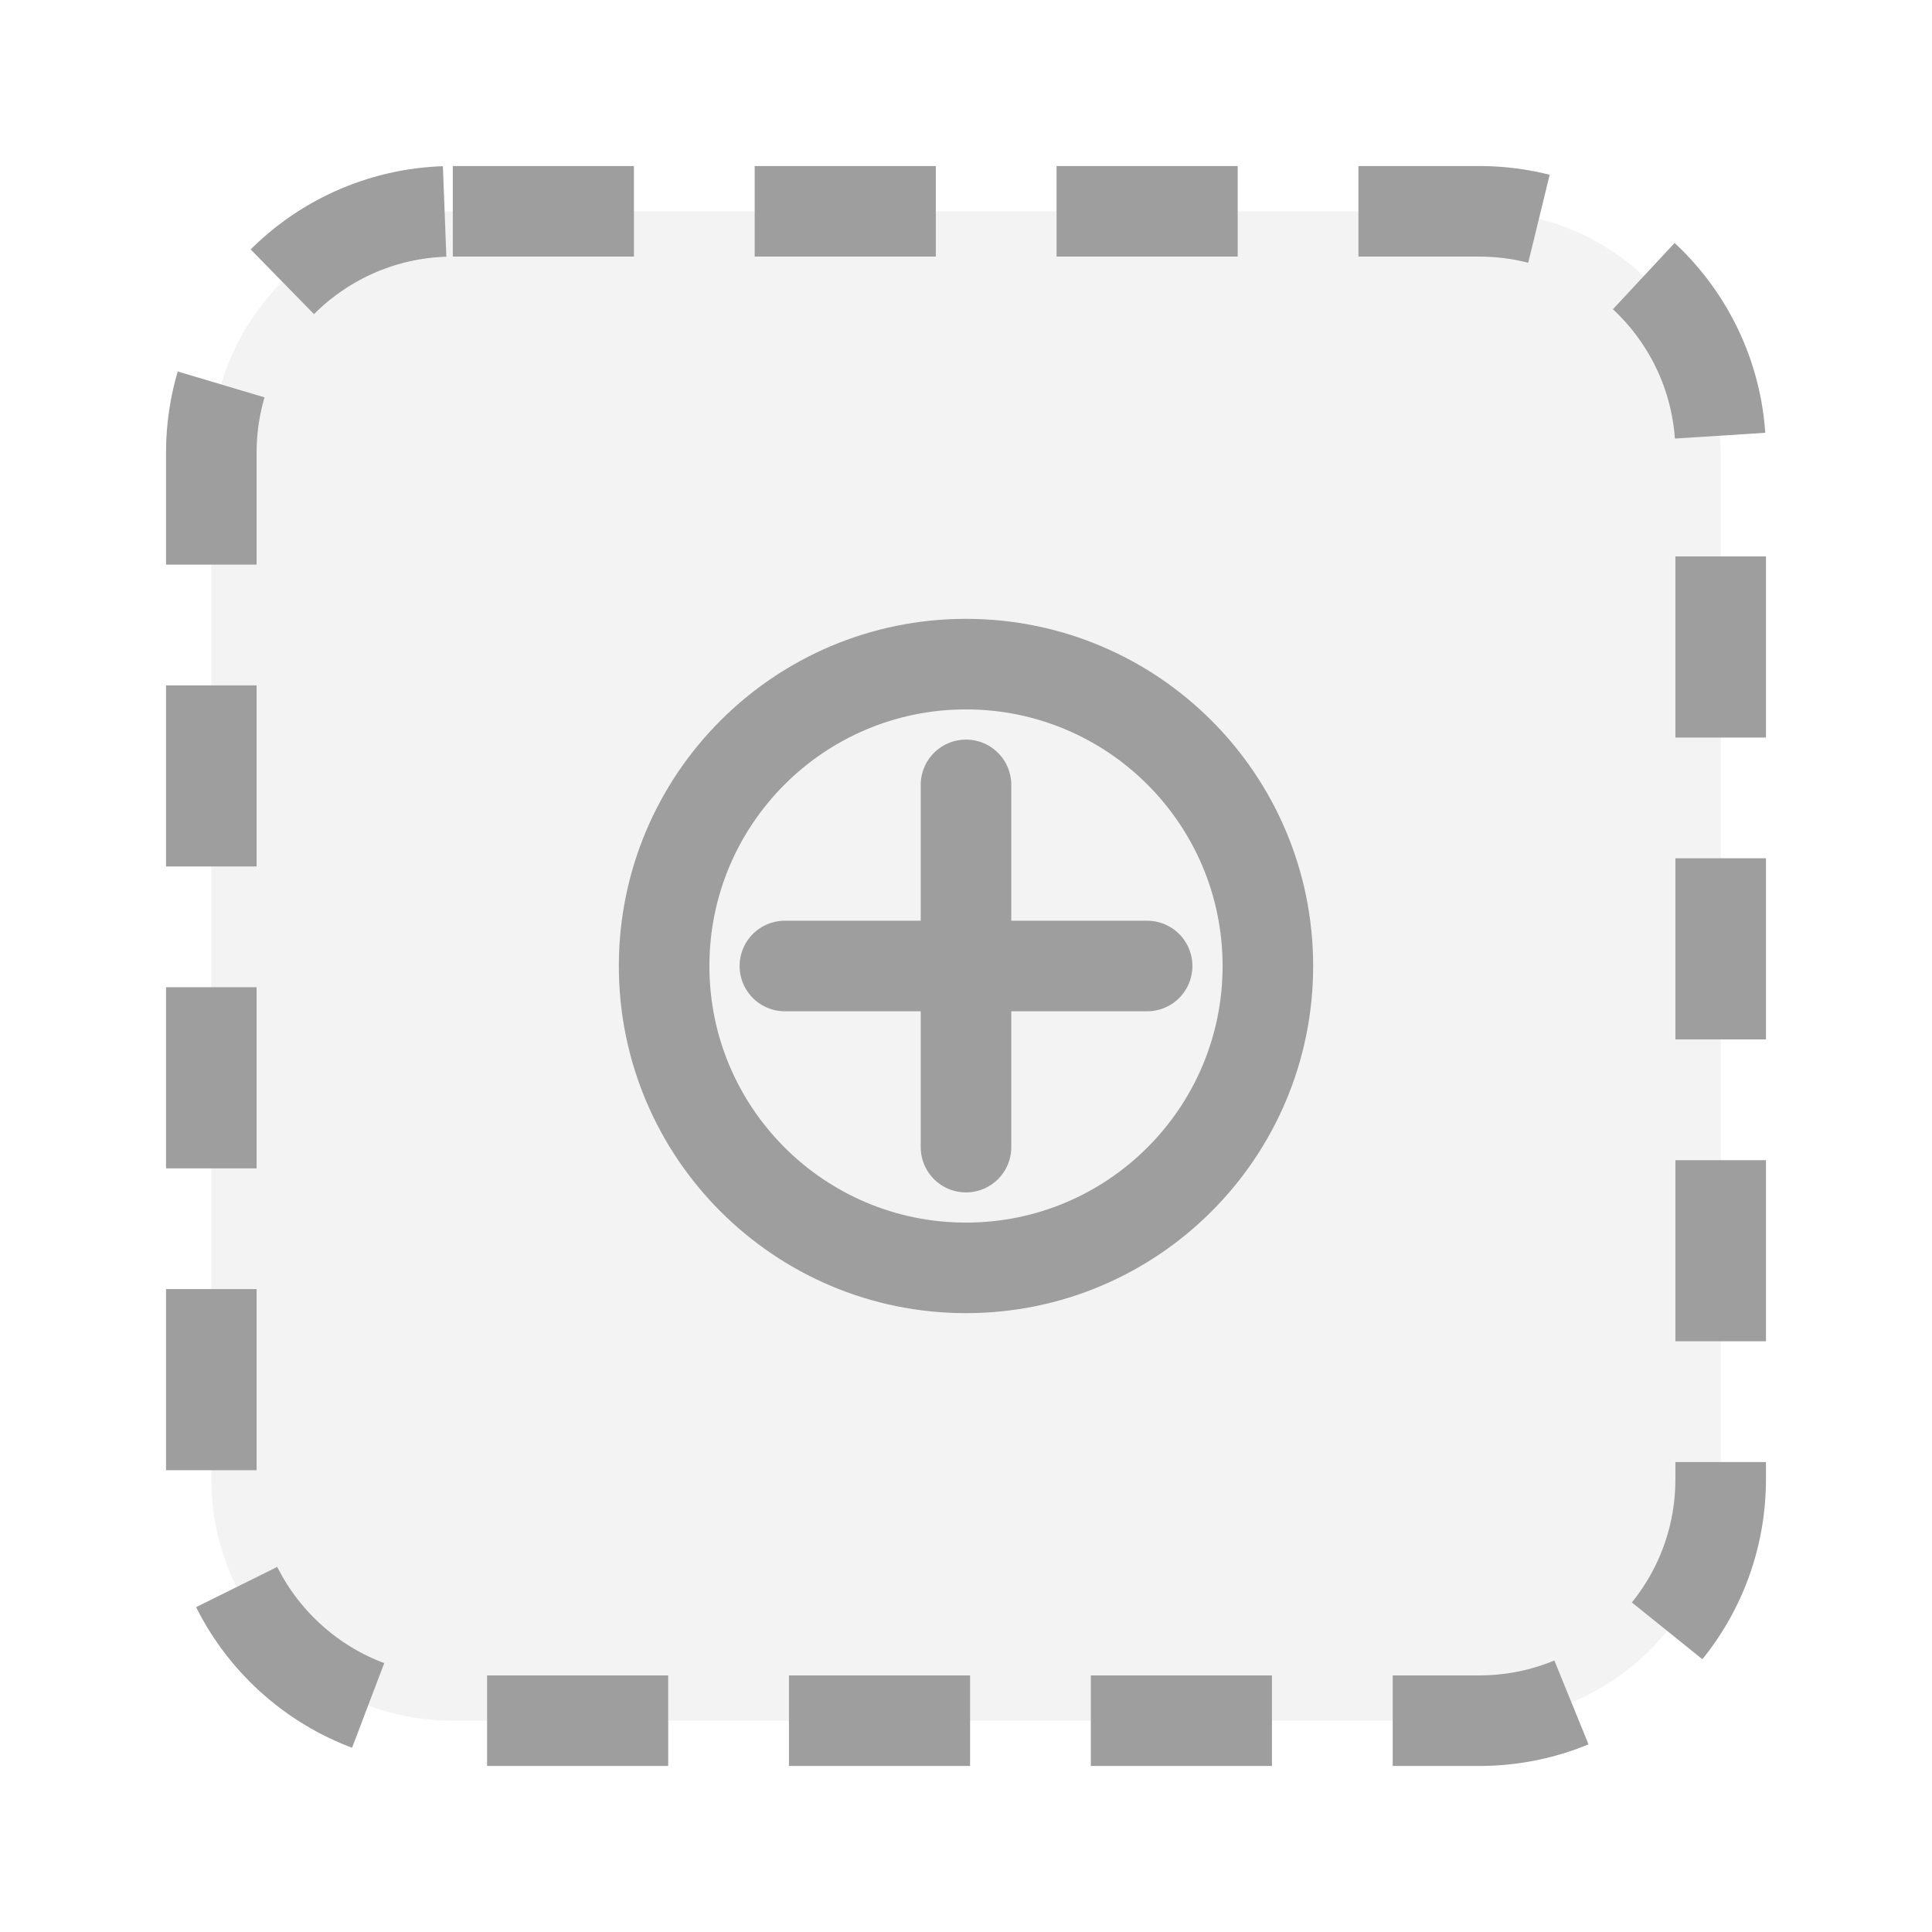
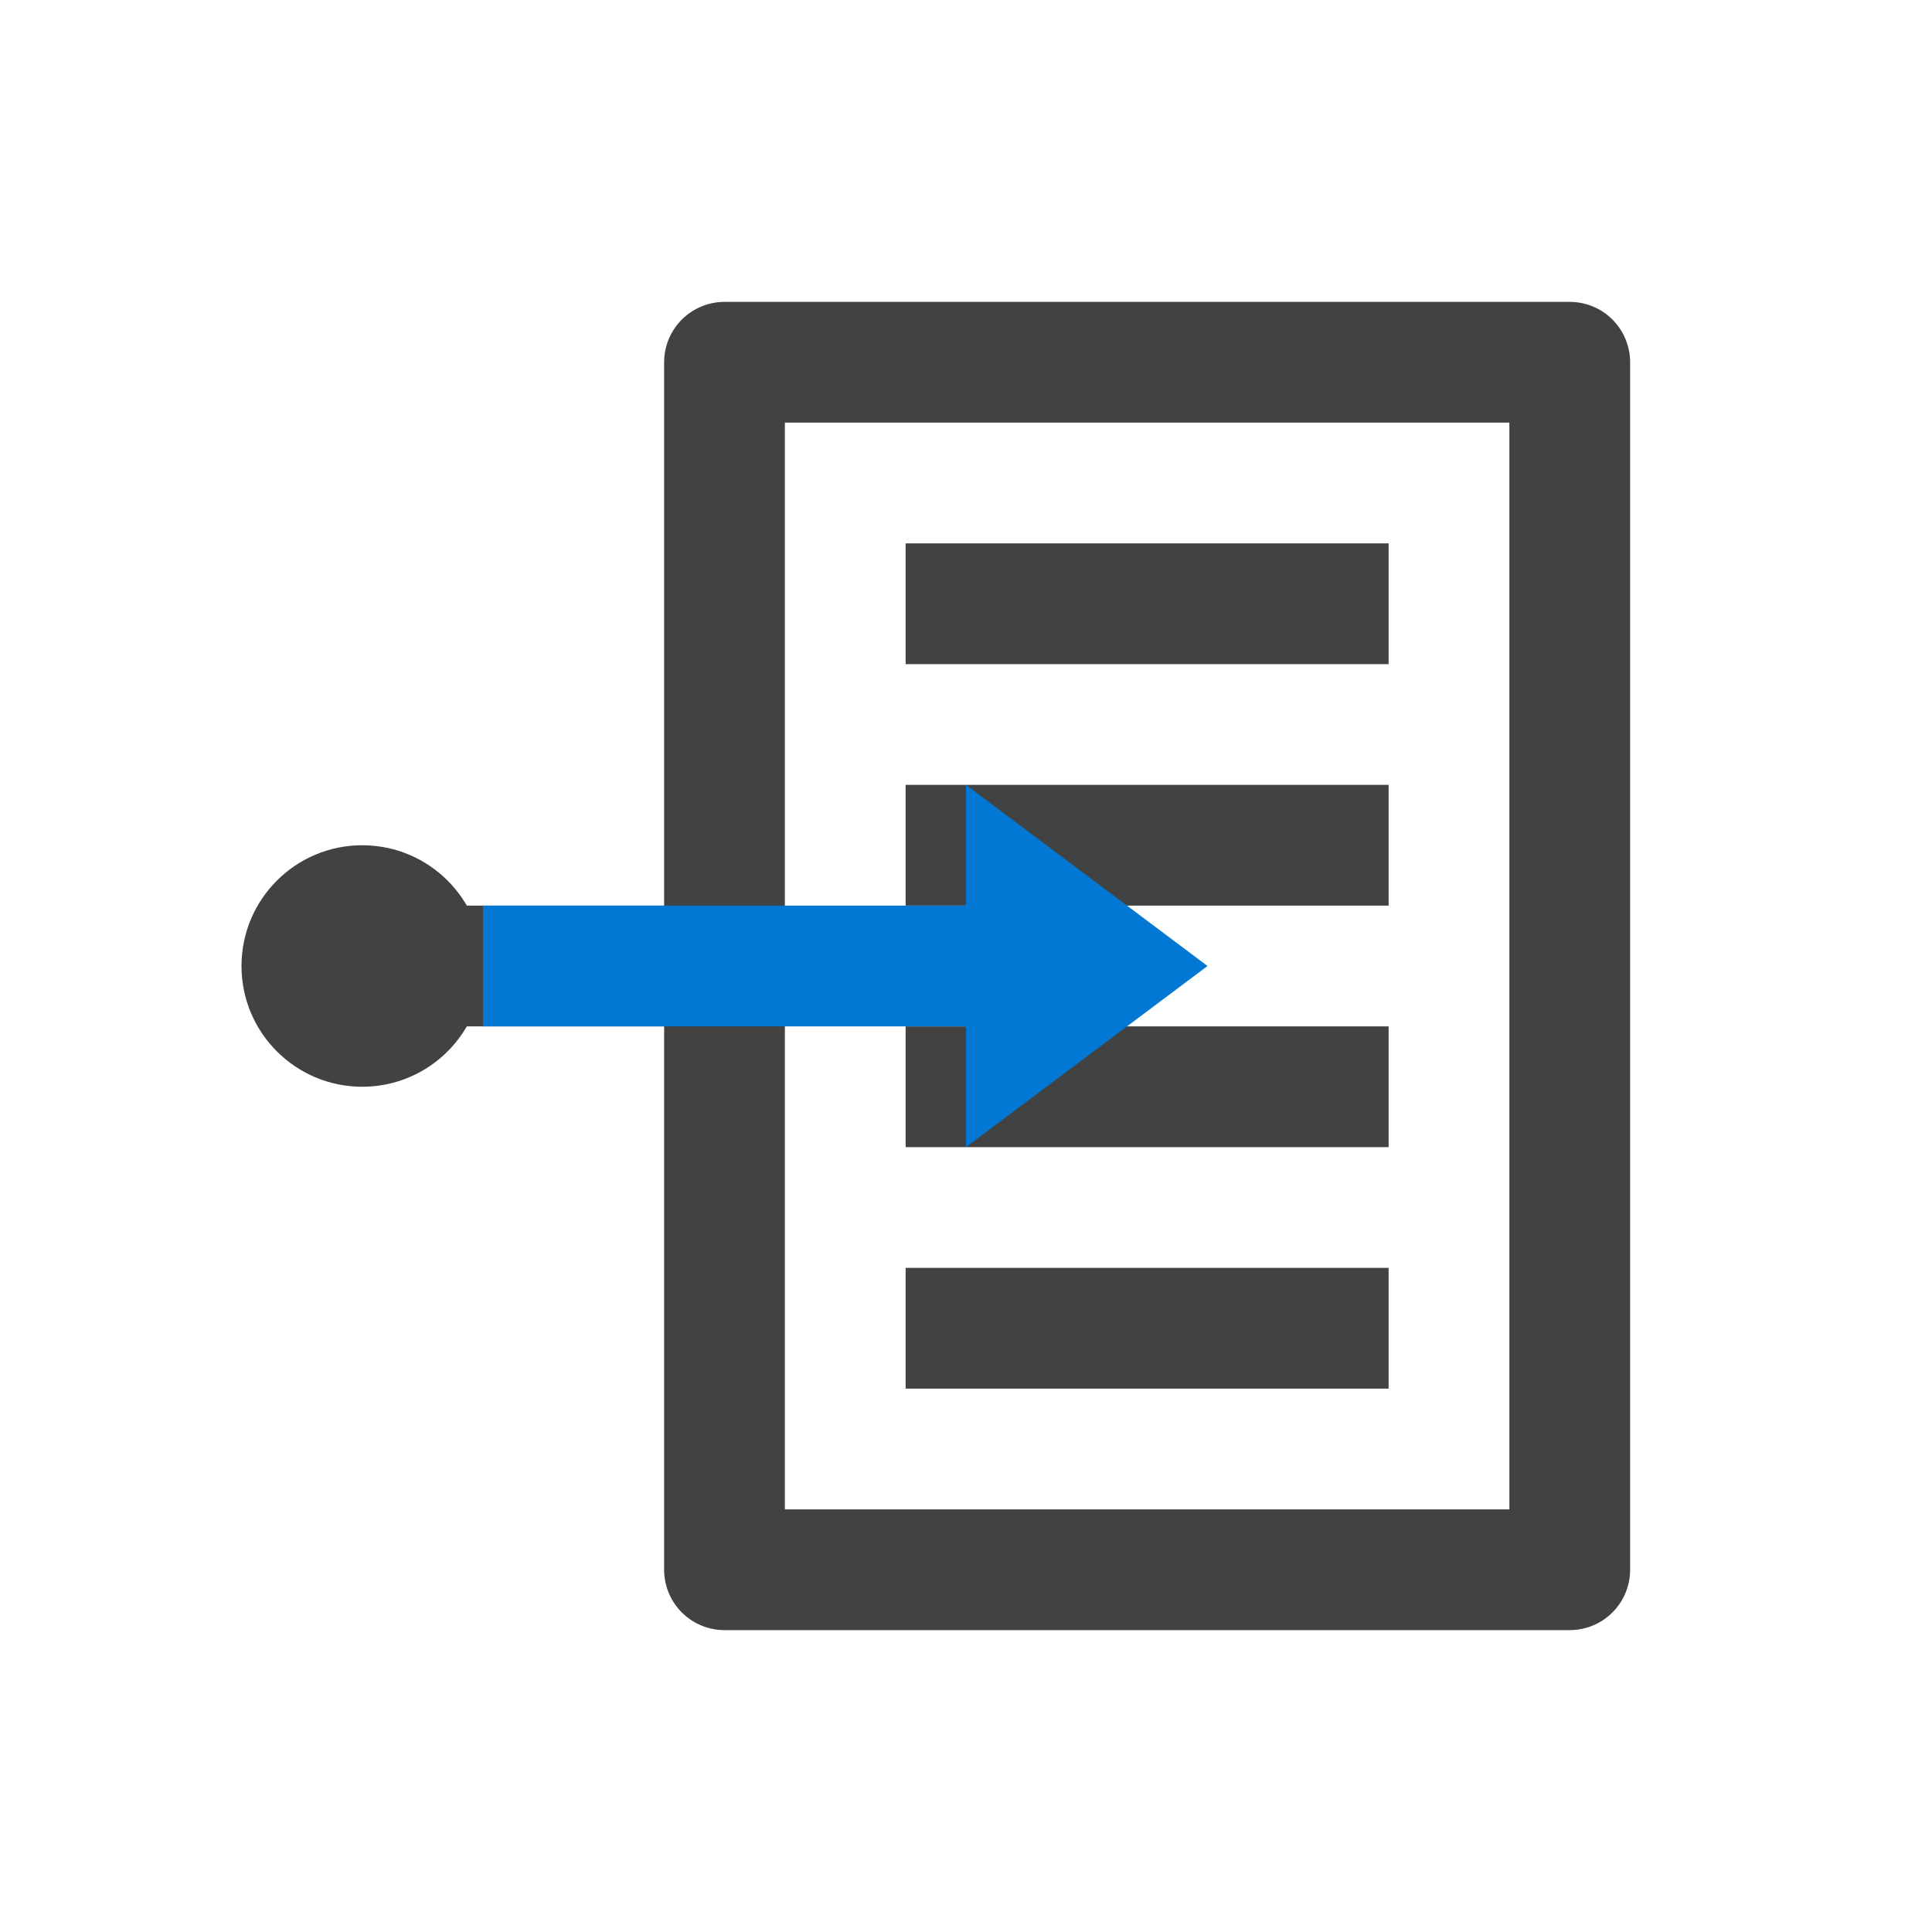
<svg xmlns="http://www.w3.org/2000/svg" width="32" height="32" viewBox="0 0 32 32">
-   <g id="sql-execution-plan-HashMatch-placeholder">
-     <rect x="3.5" y="3.5" width="25" height="25" rx="4" ry="4" fill="#F3F3F3" stroke="#9E9E9E" stroke-width="1.5" stroke-dasharray="3 2" />
-     <circle cx="16" cy="16" r="5" fill="none" stroke="#9E9E9E" stroke-width="1.5" />
-     <path d="M 13 16 L 19 16 M 16 13 L 16 19" stroke="#9E9E9E" stroke-width="1.5" stroke-linecap="round" />
+   <g id="input-to-list-icon">
+     <g id="structure-paths" stroke="#424242" stroke-width="2" fill="none" stroke-linejoin="round">
+       <path id="connector-path" d="M 6 16 L 12 16" />
+     </g>
+     <g id="nodes" fill="#424242">
+       <circle id="input-node" cx="6" cy="16" r="2" />
+     </g>
+     <g id="document-structure" stroke="#424242" stroke-width="2" fill="none" stroke-linejoin="round">
+       <rect id="doc-outline" x="12" y="6" width="14" height="20" />
+       <path d="M 15 10 L 23 10" />
+       <path d="M 15 14 L 23 14" />
+       <path d="M 15 18 L 23 18" />
+       <path d="M 15 22 L 23 22" />
+     </g>
+     <g id="flow-arrow" fill="#0078D4">
+       <path id="arrow-stem" d="M 8 16 L 16 16" fill="none" stroke="#0078D4" stroke-width="2" stroke-linejoin="round" />
+       <polygon id="arrow-head" points="16,13 20,16 16,19" />
+     </g>
  </g>
</svg>
